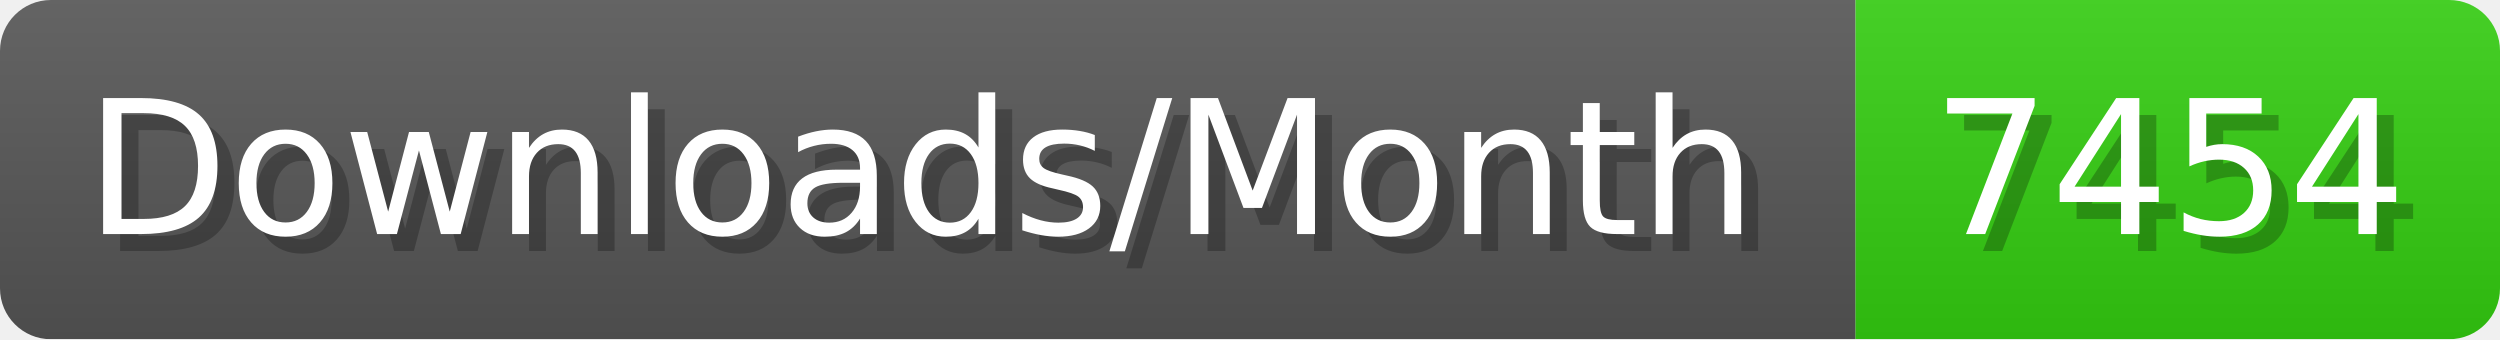
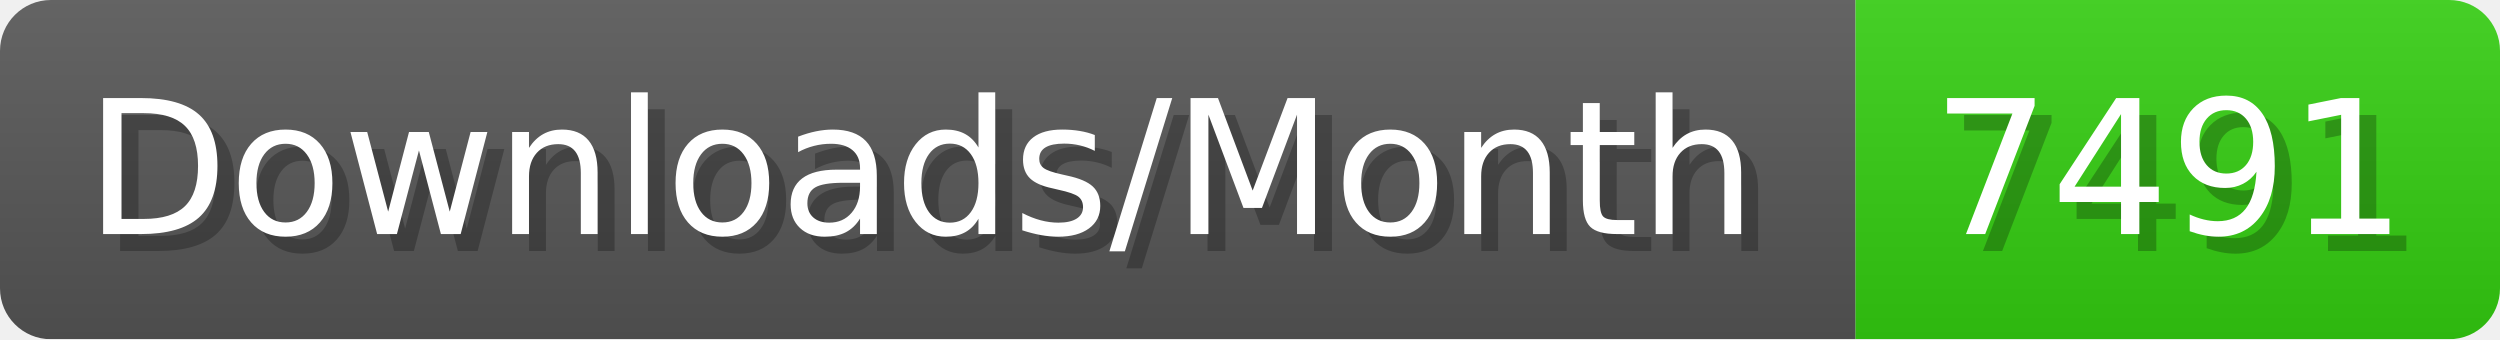
- <svg xmlns="http://www.w3.org/2000/svg" width="147.4" height="20" viewBox="0 0 1474 200" role="img" aria-label="Downloads/Month: 7454">
+ <svg xmlns="http://www.w3.org/2000/svg" width="147.4" height="20" viewBox="0 0 1474 200" role="img" aria-label="Downloads/Month: 7491">
  <linearGradient id="YlXUI" x2="0" y2="100%">
    <stop offset="0" stop-opacity=".1" stop-color="#EEE" />
    <stop offset="1" stop-opacity=".1" />
  </linearGradient>
  <mask id="JHhop">
    <rect width="1474" height="200" rx="30" fill="#FFF" />
  </mask>
  <g mask="url(#JHhop)">
    <rect width="1094" height="200" fill="#555" />
    <rect width="380" height="200" fill="#3C1" x="1094" />
    <rect width="1474" height="200" fill="url(#YlXUI)" />
  </g>
  <g aria-hidden="true" fill="#fff" text-anchor="start" font-family="Verdana,DejaVu Sans,sans-serif" font-size="110">
    <text x="60" y="148" textLength="994" fill="#000" opacity="0.25">Downloads/Month</text>
    <text x="50" y="138" textLength="994">Downloads/Month</text>
-     <text x="1149" y="148" textLength="280" fill="#000" opacity="0.25">7454</text>
-     <text x="1139" y="138" textLength="280">7454</text>
+     <text x="1149" y="148" textLength="280" fill="#000" opacity="0.25">7491</text>
+     <text x="1139" y="138" textLength="280">7491</text>
  </g>
</svg>
